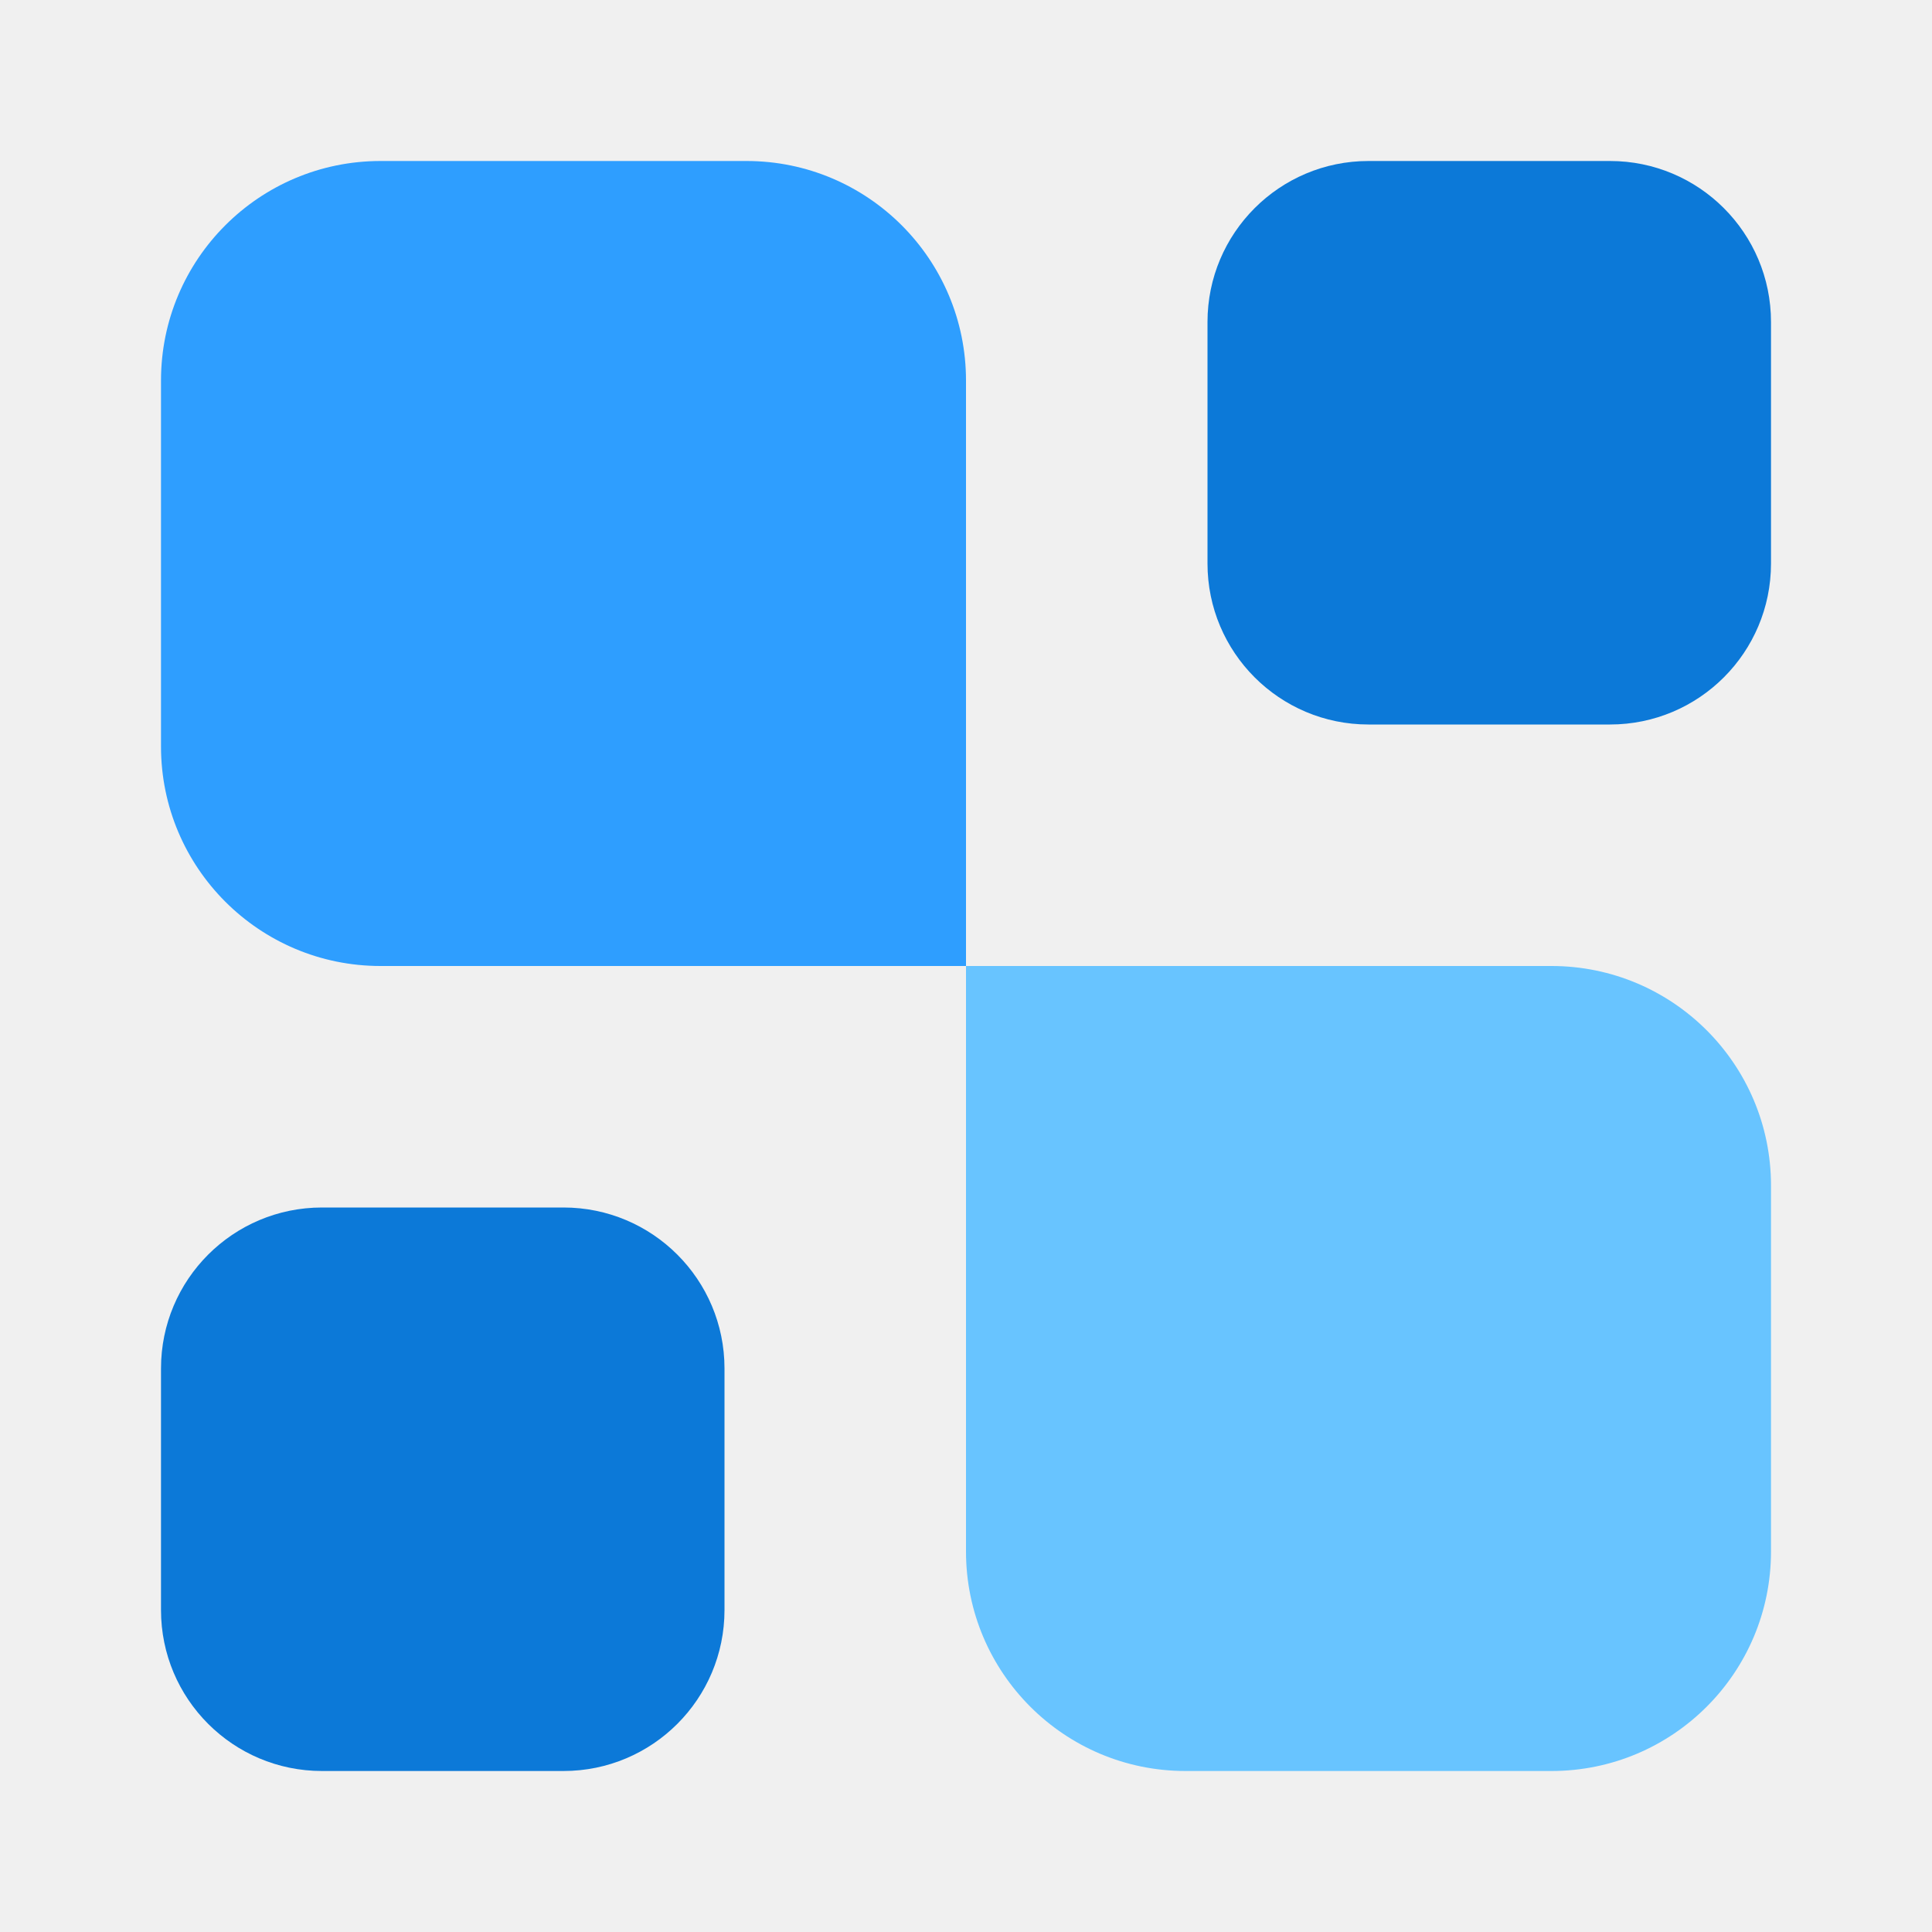
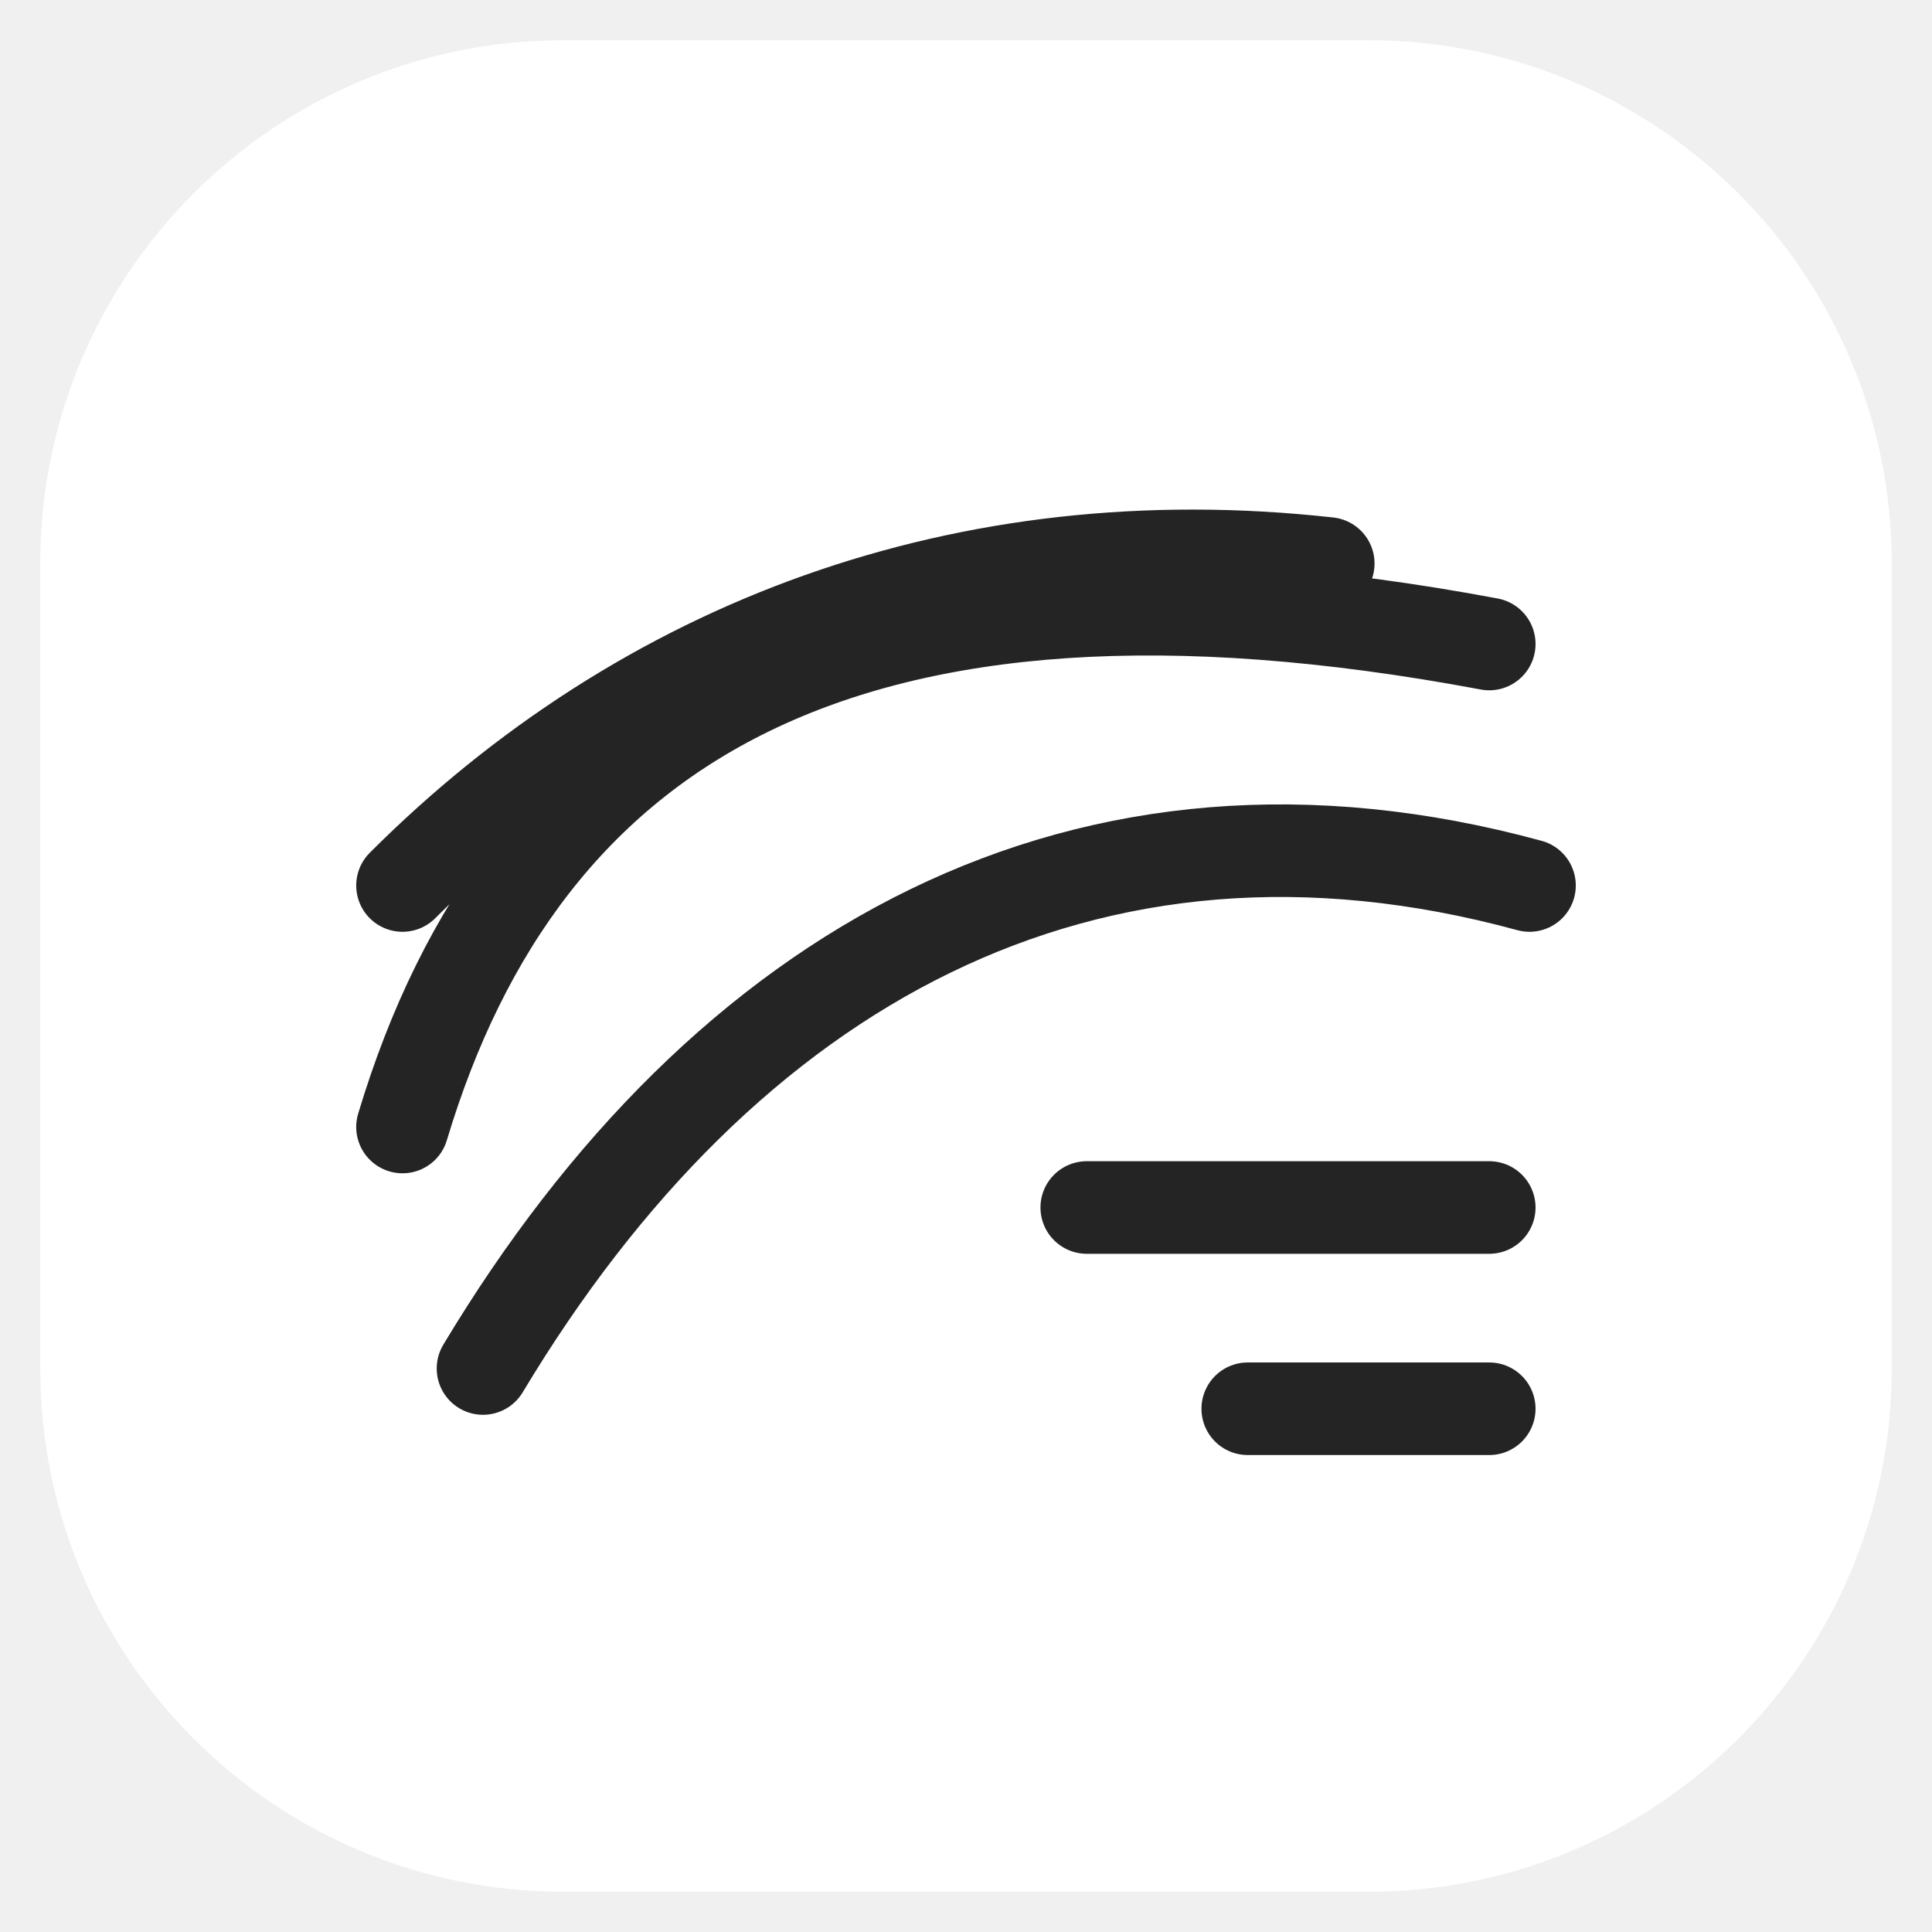
- <svg xmlns="http://www.w3.org/2000/svg" width="24" height="24" viewBox="0 0 24 24" fill="none">
-   <path d="M22 19.273C22 20.779 20.779 22 19.273 22H14.727C13.221 22 12 20.779 12 19.273V12H19.273C20.779 12 22 13.221 22 14.727V19.273Z" fill="#68C4FF" />
-   <path d="M20 2C21.105 2 22 2.895 22 4V7C22 8.105 21.105 9 20 9H17C15.895 9 15 8.105 15 7V4C15 2.895 15.895 2 17 2H20Z" fill="#0C79D8" />
-   <path d="M7 15C8.105 15 9 15.895 9 17V20C9 21.105 8.105 22 7 22H4C2.895 22 2 21.105 2 20V17C2 15.895 2.895 15 4 15H7Z" fill="#0C79D8" />
-   <path d="M12 12H4.727C3.221 12 2 10.779 2 9.273V4.727C2 3.221 3.221 2 4.727 2H9.273C10.779 2 12 3.221 12 4.727V12Z" fill="#2E9EFF" />
+ <svg xmlns="http://www.w3.org/2000/svg" width="48" height="48" viewBox="0 0 48 48">
+   <rect x="1" y="1" width="46" height="46" rx="13" fill="#ffffff" />
+   <g fill="none" stroke="#242424" stroke-width="2.3" stroke-linecap="round" stroke-linejoin="round">
+     <path d="M10 28c3-10 11-15 27-12M12 34c6-10 15-15 26-12M10 22c6-6 14-9 23-8" />
+     <path d="M27 30h10M31 35h6" />
+   </g>
</svg>
